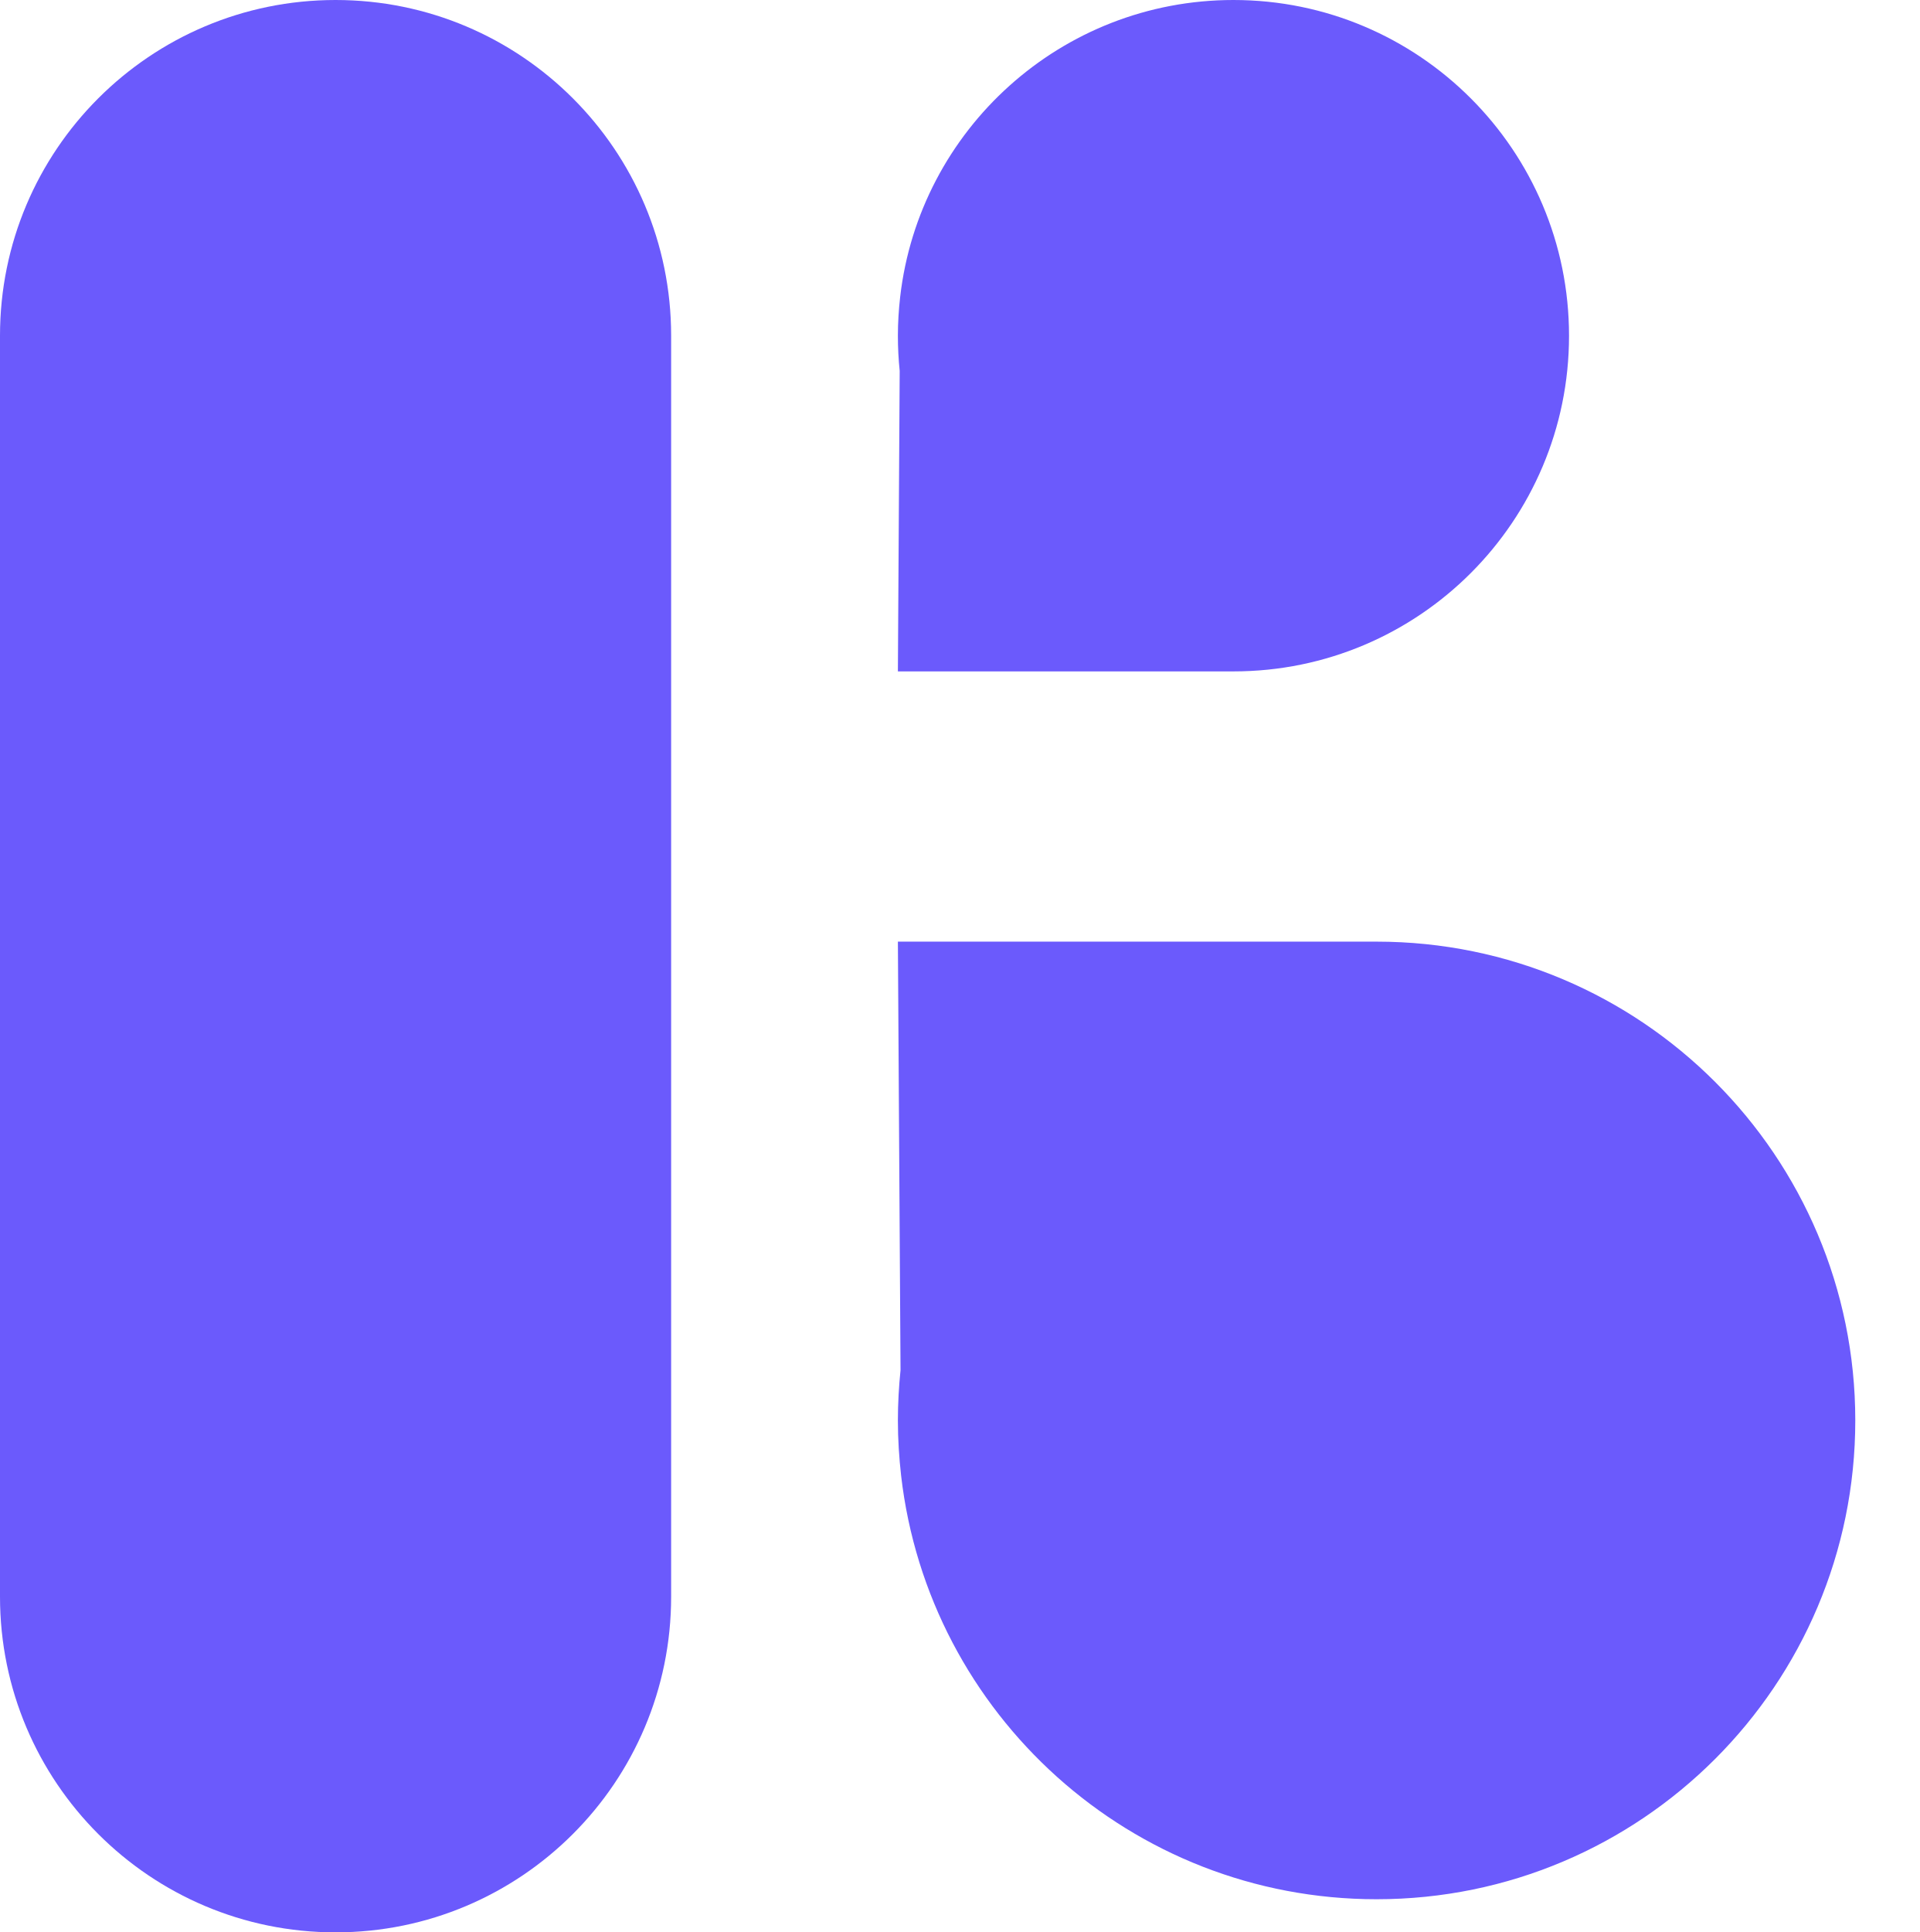
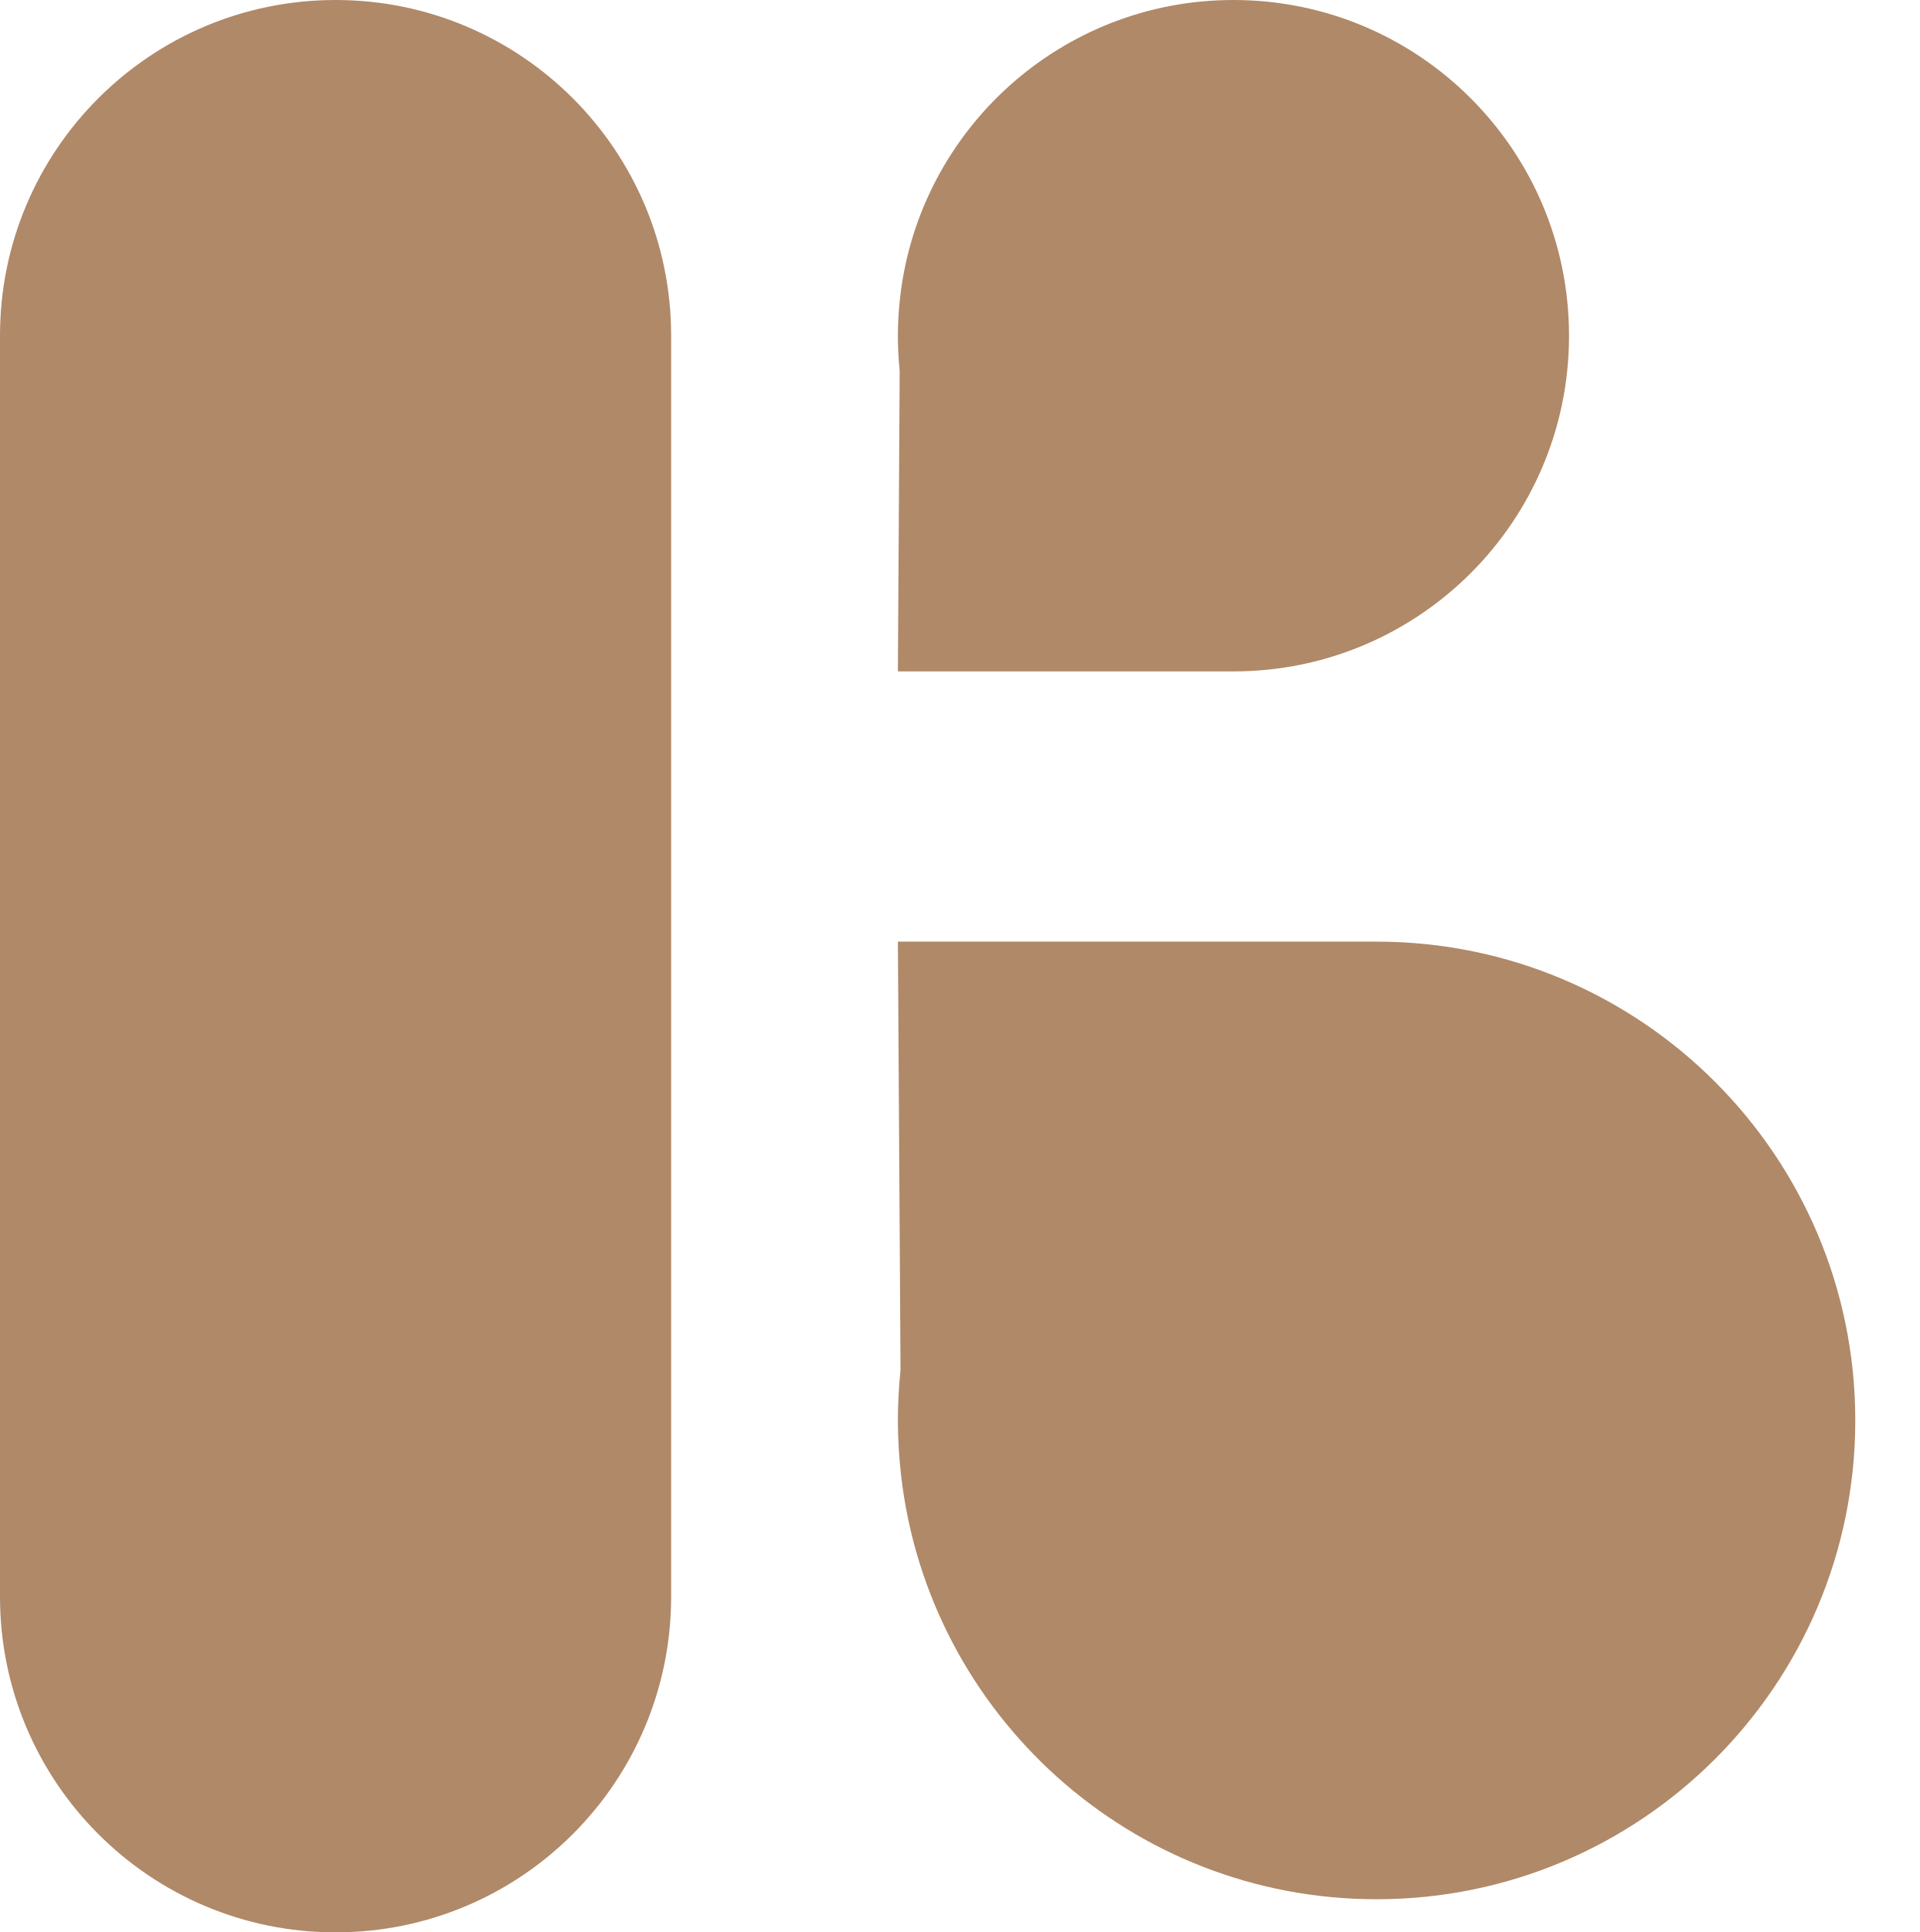
<svg xmlns="http://www.w3.org/2000/svg" viewBox="0 0 160 161">
-   <rect x="0" y="0" width="55.94" height="161.03" rx="27.97" ry="27.97" fill="#6b5afc" />
-   <path fill="#6b5afc" d="M102.81,0h0C88.46,0,76.63,10.81,75.03,24.74h0c-.12,1.06-.19,2.14-.19,3.23h0c0,.99.05,1.97.15,2.94l-.15,25.04h27.97c15.45,0,27.97-12.52,27.97-27.97h0C130.78,12.52,118.26,0,102.81,0Z" />
-   <path fill="#6b5afc" d="M114.74,158.27h0c-20.48,0-37.34-15.43-39.63-35.29h0c-.17-1.51-.27-3.05-.27-4.61h0c0-1.41.08-2.81.22-4.19l-.22-35.71h39.9c22.04,0,39.9,17.87,39.9,39.9h0c0,22.04-17.87,39.9-39.9,39.9Z" />
+   <rect x="0" y="0" width="55.94" height="161.03" rx="27.97" ry="27.97" fill="#b08968" />
+   <path fill="#b08968" d="M102.81,0h0C88.46,0,76.63,10.81,75.03,24.74h0c-.12,1.06-.19,2.14-.19,3.23h0c0,.99.05,1.97.15,2.94l-.15,25.04h27.97c15.45,0,27.97-12.52,27.97-27.97h0C130.78,12.52,118.26,0,102.81,0Z" />
+   <path fill="#b08968" d="M114.74,158.27h0c-20.48,0-37.34-15.43-39.63-35.29h0c-.17-1.51-.27-3.05-.27-4.61h0c0-1.41.08-2.81.22-4.19l-.22-35.71h39.9c22.04,0,39.9,17.87,39.9,39.9h0c0,22.04-17.87,39.9-39.9,39.9Z" />
</svg>
